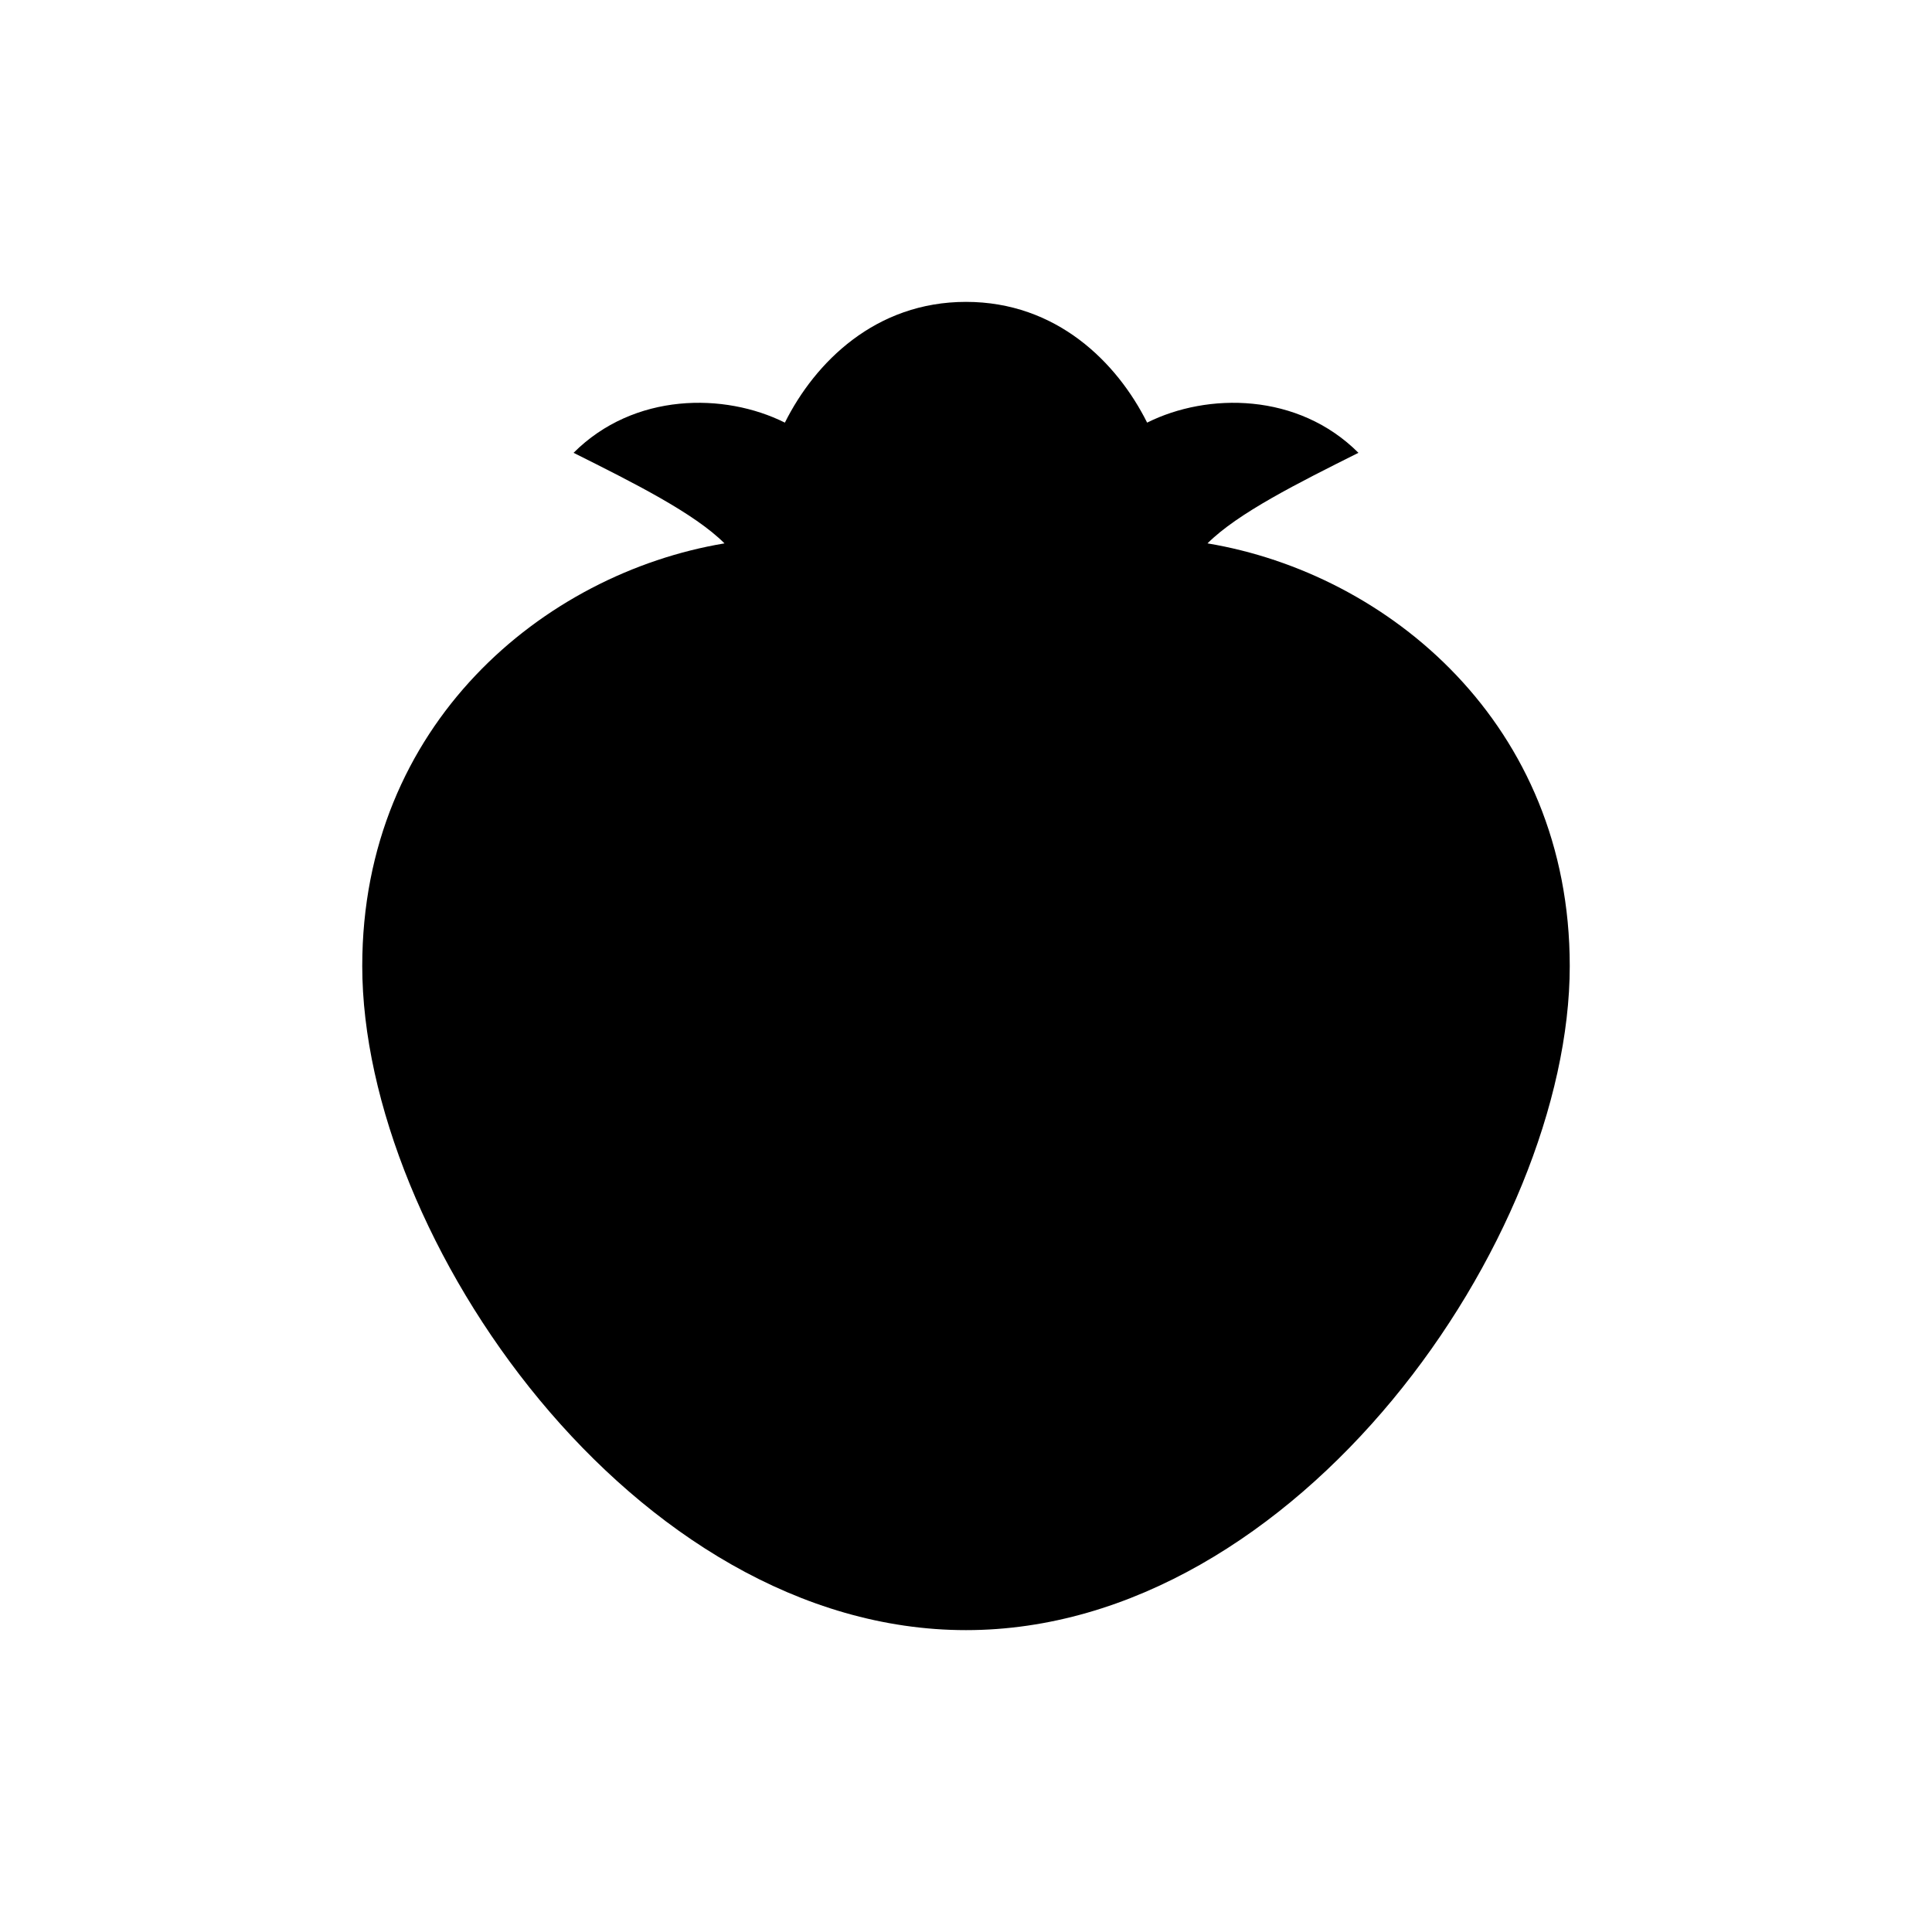
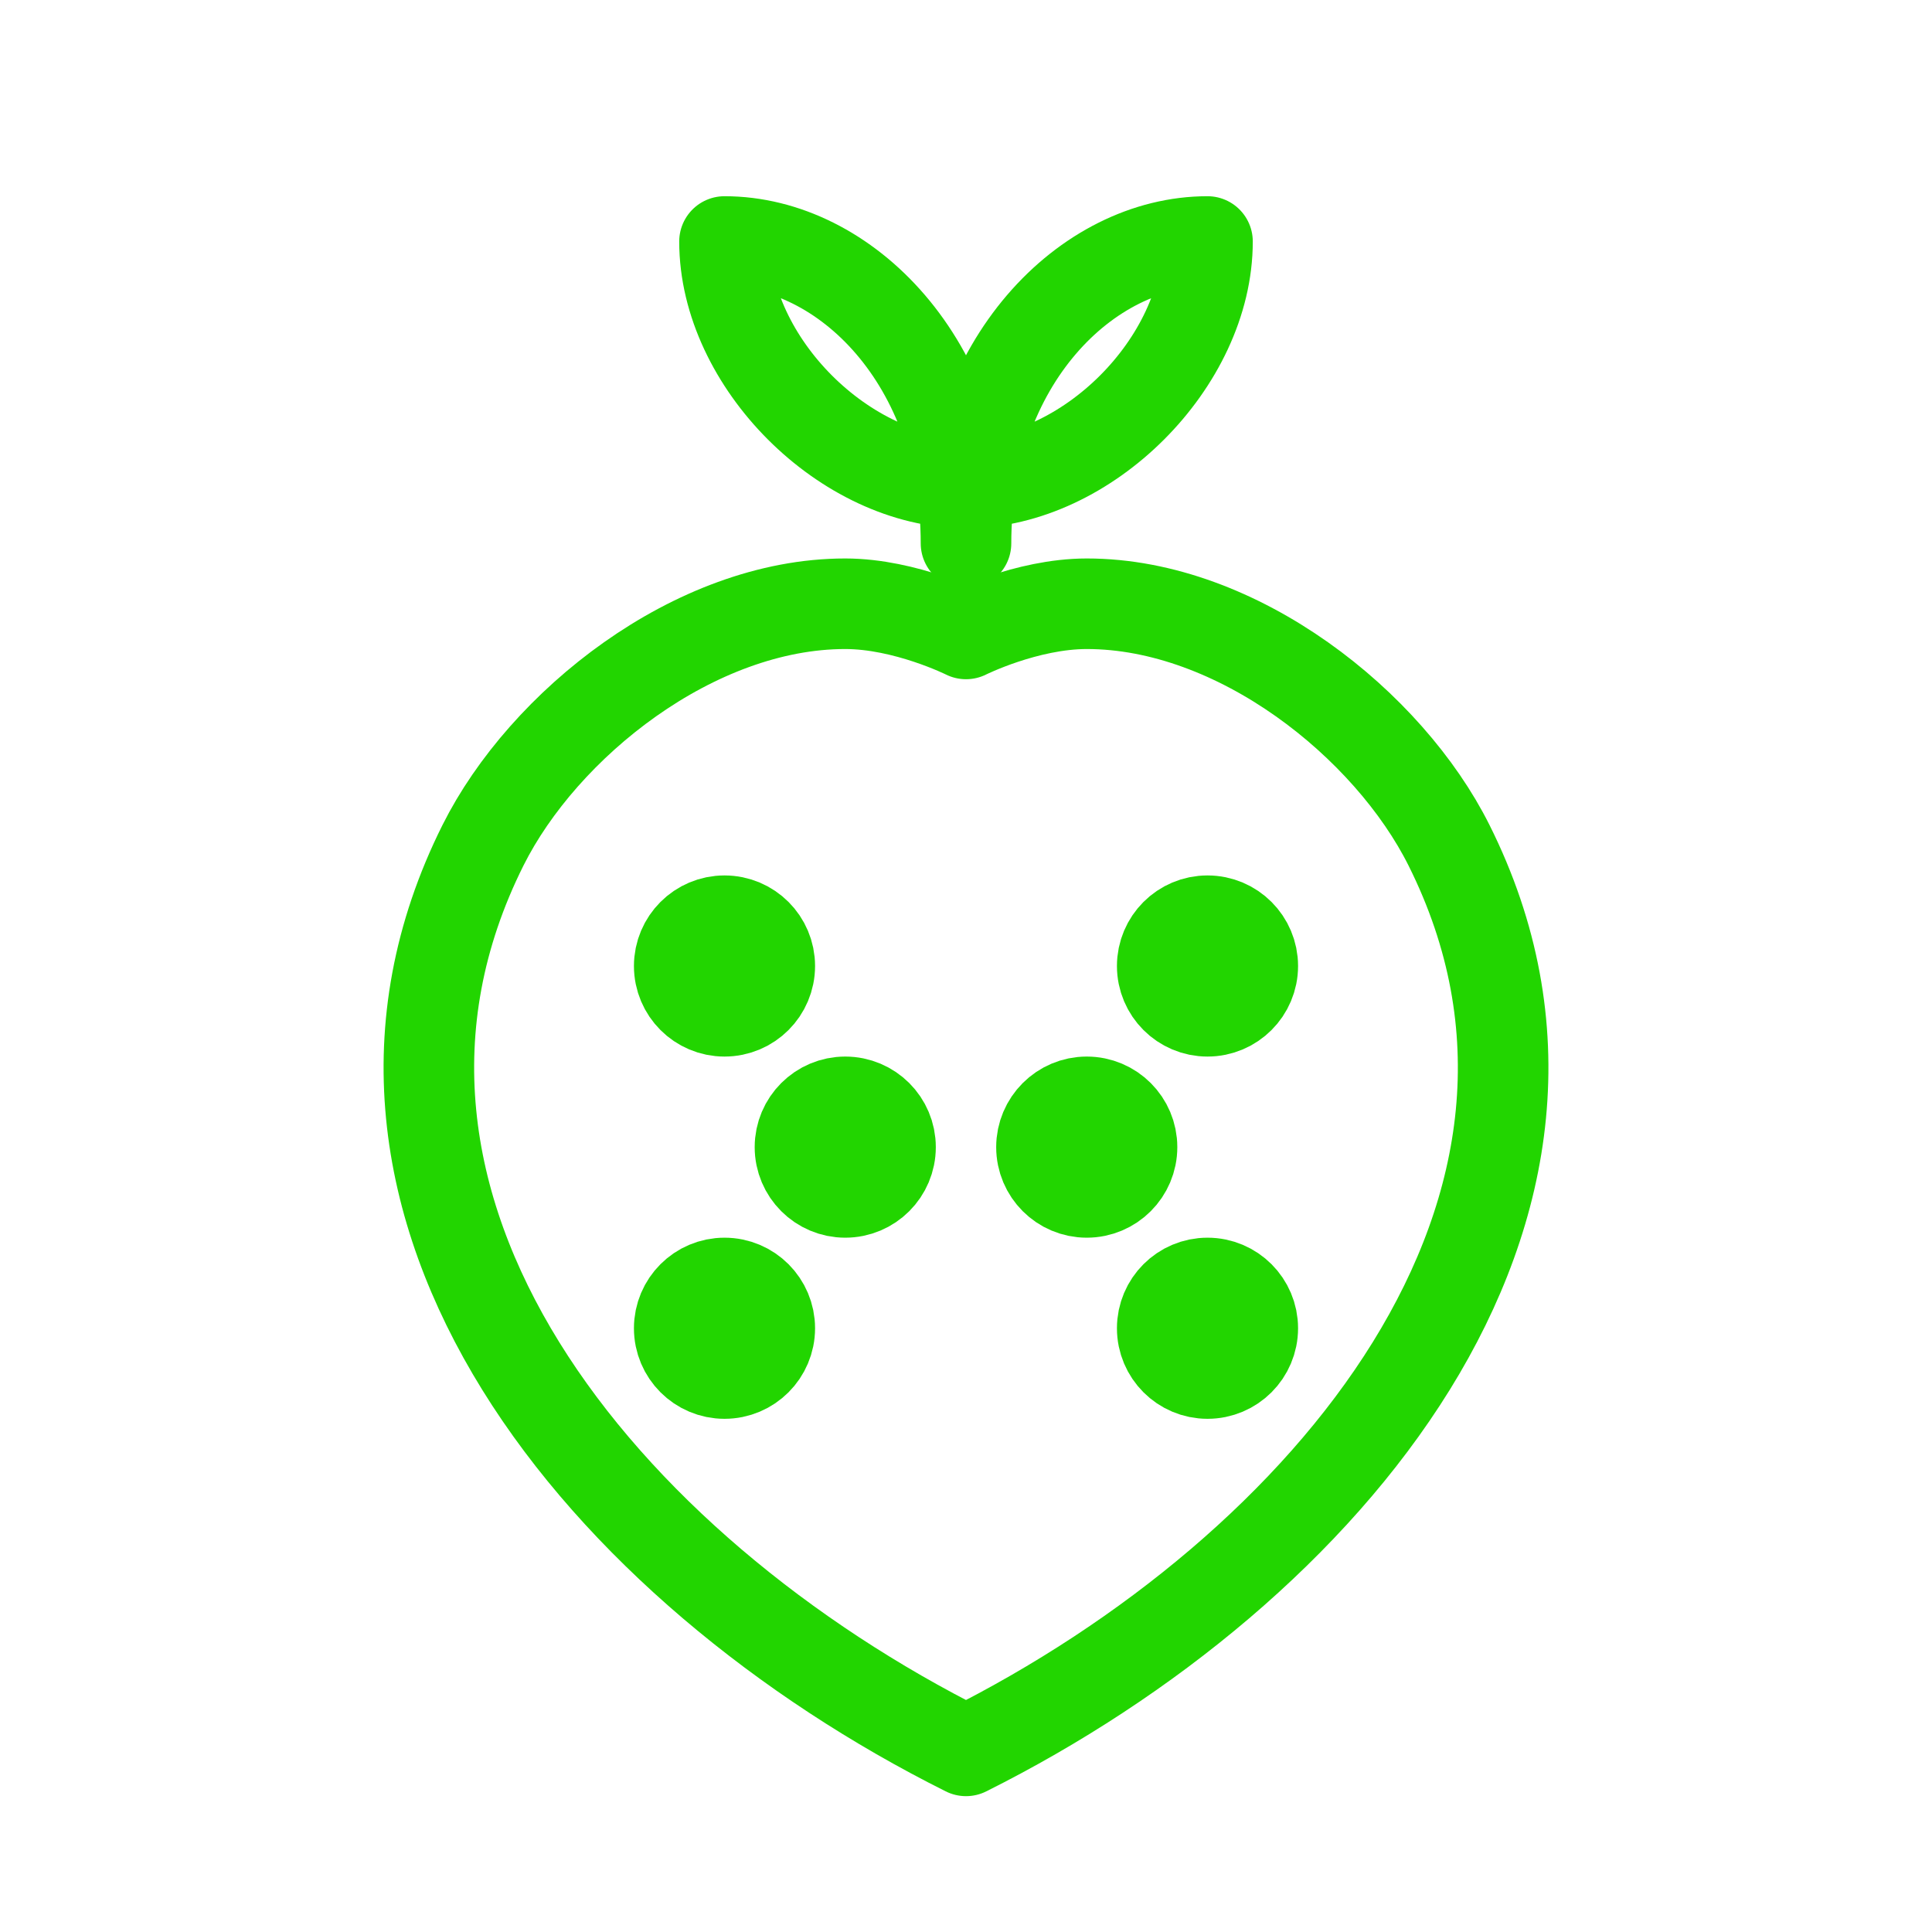
<svg xmlns="http://www.w3.org/2000/svg" viewBox="0 0 64 64">
-   <path fill="#000" d="M32 10c-3 0-5 2-6 4-2-1-5-1-7 1 2 1 4 2 5 3-6 1-12 6-12 14 0 9 9 22 20 22s20-13 20-22c0-8-6-13-12-14 1-1 3-2 5-3-2-2-5-2-7-1-1-2-3-4-6-4z" />
+   <g fill="none" stroke="#22d500" stroke-width="3" stroke-linecap="round" stroke-linejoin="round">
+     <path d="M32 58c12-6 22-18 16-30-2-4-7-8-12-8-2 0-4 1-4 1s-2-1-4-1c-5 0-10 4-12 8-6 12 4 24 16 30z" />
+     <path d="M32 18c0-6 4-10 8-10 0 4-4 8-8 8-4 0-8-4-8-8 4 0 8 4 8 10z" />
+     <circle cx="24" cy="32" r="1.5" />
+     <circle cx="40" cy="32" r="1.5" />
+     <circle cx="28" cy="38" r="1.5" />
+     <circle cx="36" cy="38" r="1.5" />
+     <circle cx="24" cy="44" r="1.5" />
+     <circle cx="40" cy="44" r="1.5" />
+   </g>
</svg>
